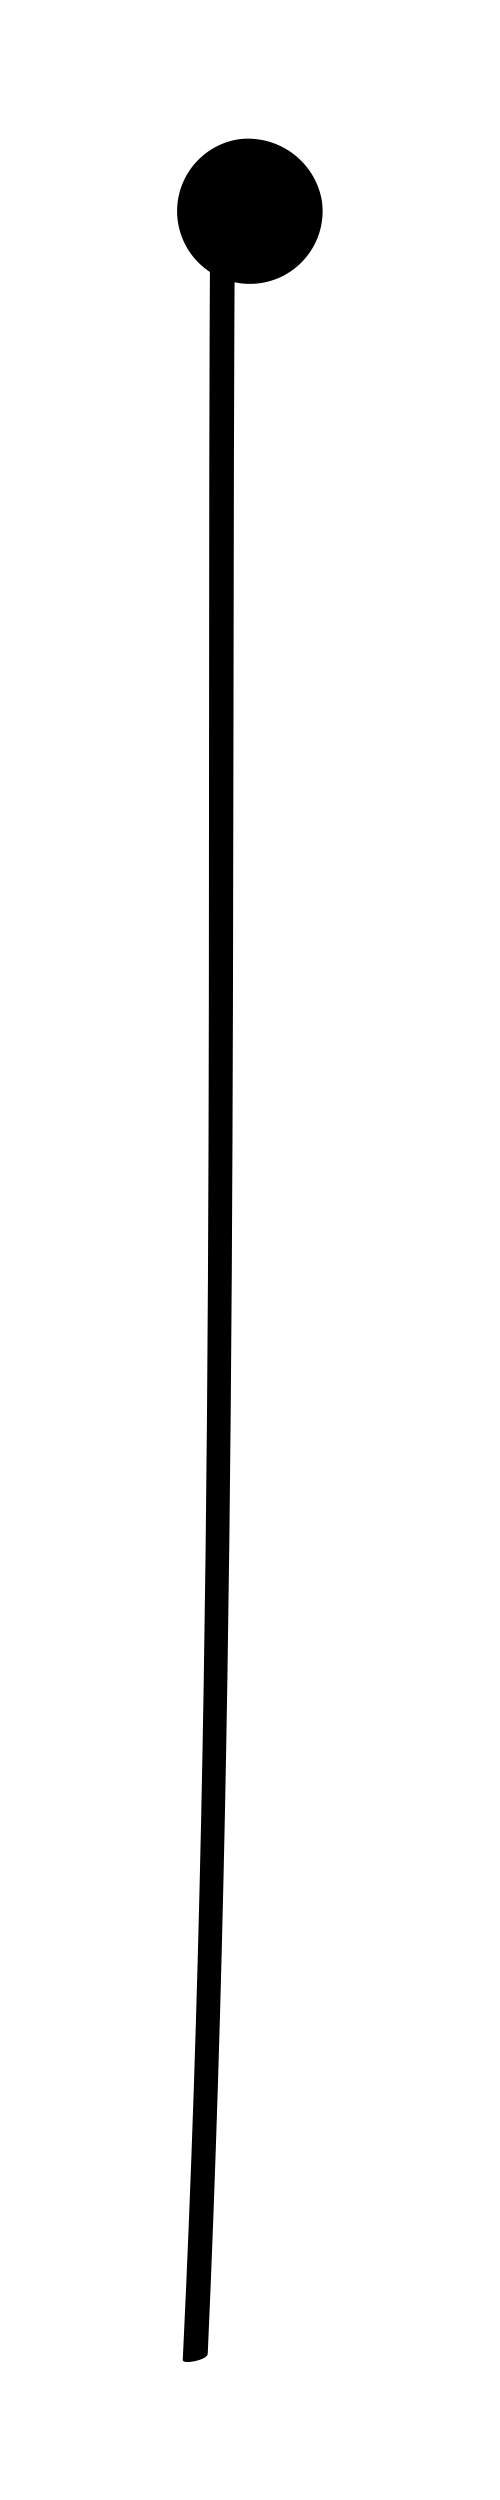
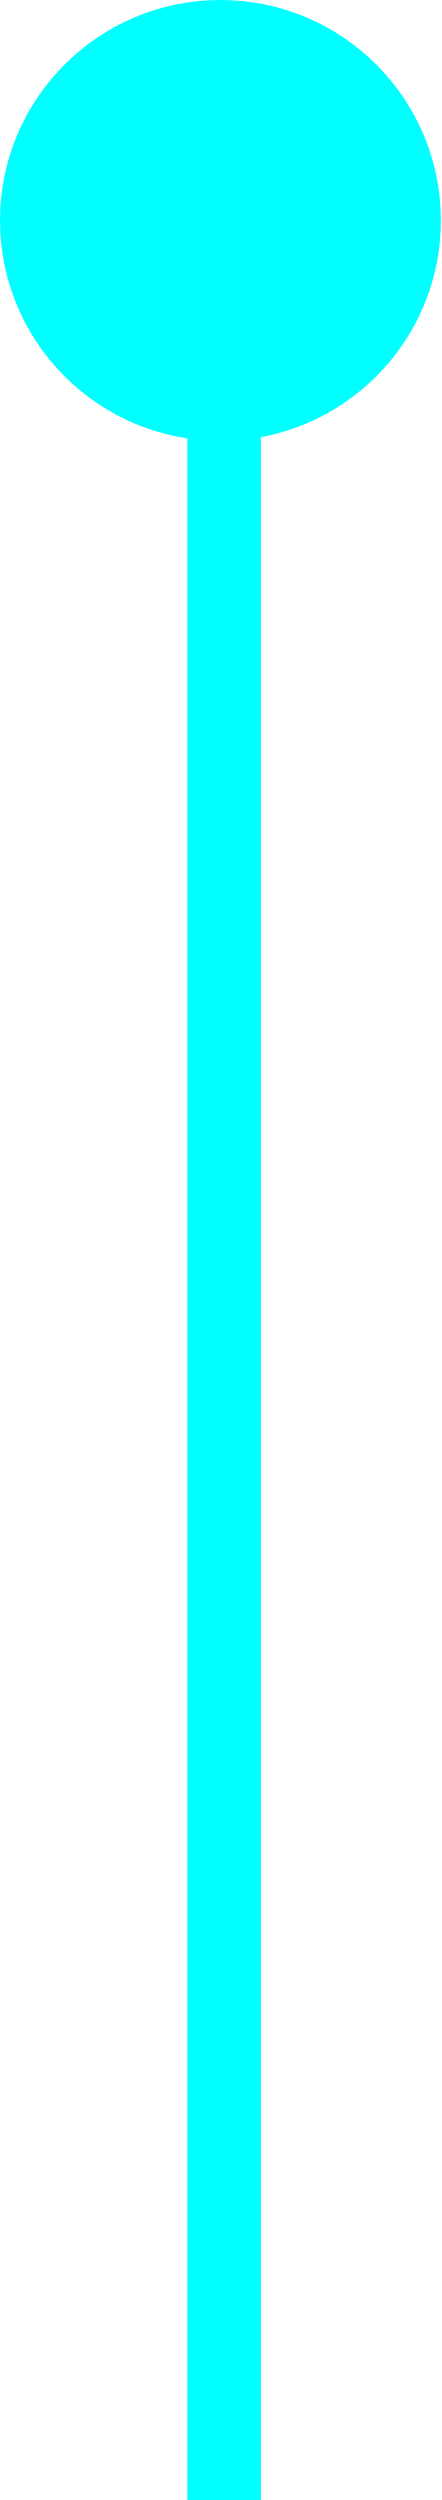
- <svg xmlns="http://www.w3.org/2000/svg" viewBox="0 0 20 100">
-   <path d="M8.41,8c-.17,28.77.29,57.64-1.1,86.4,0,.2,1,0,1-.25,1.28-28.74.92-57.63,1.09-86.4C9.45,7.5,8.46,7.66,8.41,8Z" />
-   <path d="M12.87,8A2.91,2.91,0,1,1,9.55,5.57,3,3,0,0,1,12.87,8Z" />
+ <svg xmlns="http://www.w3.org/2000/svg" viewBox="0 0 18.01 102.07">
+   <line x1="9.15" y1="13.57" x2="9.15" y2="102.07" style="fill:aqua;stroke:aqua;stroke-miterlimit:10;stroke-width:3px" />
+   <circle cx="9" cy="9" r="9" style="fill:aqua" />
</svg>
